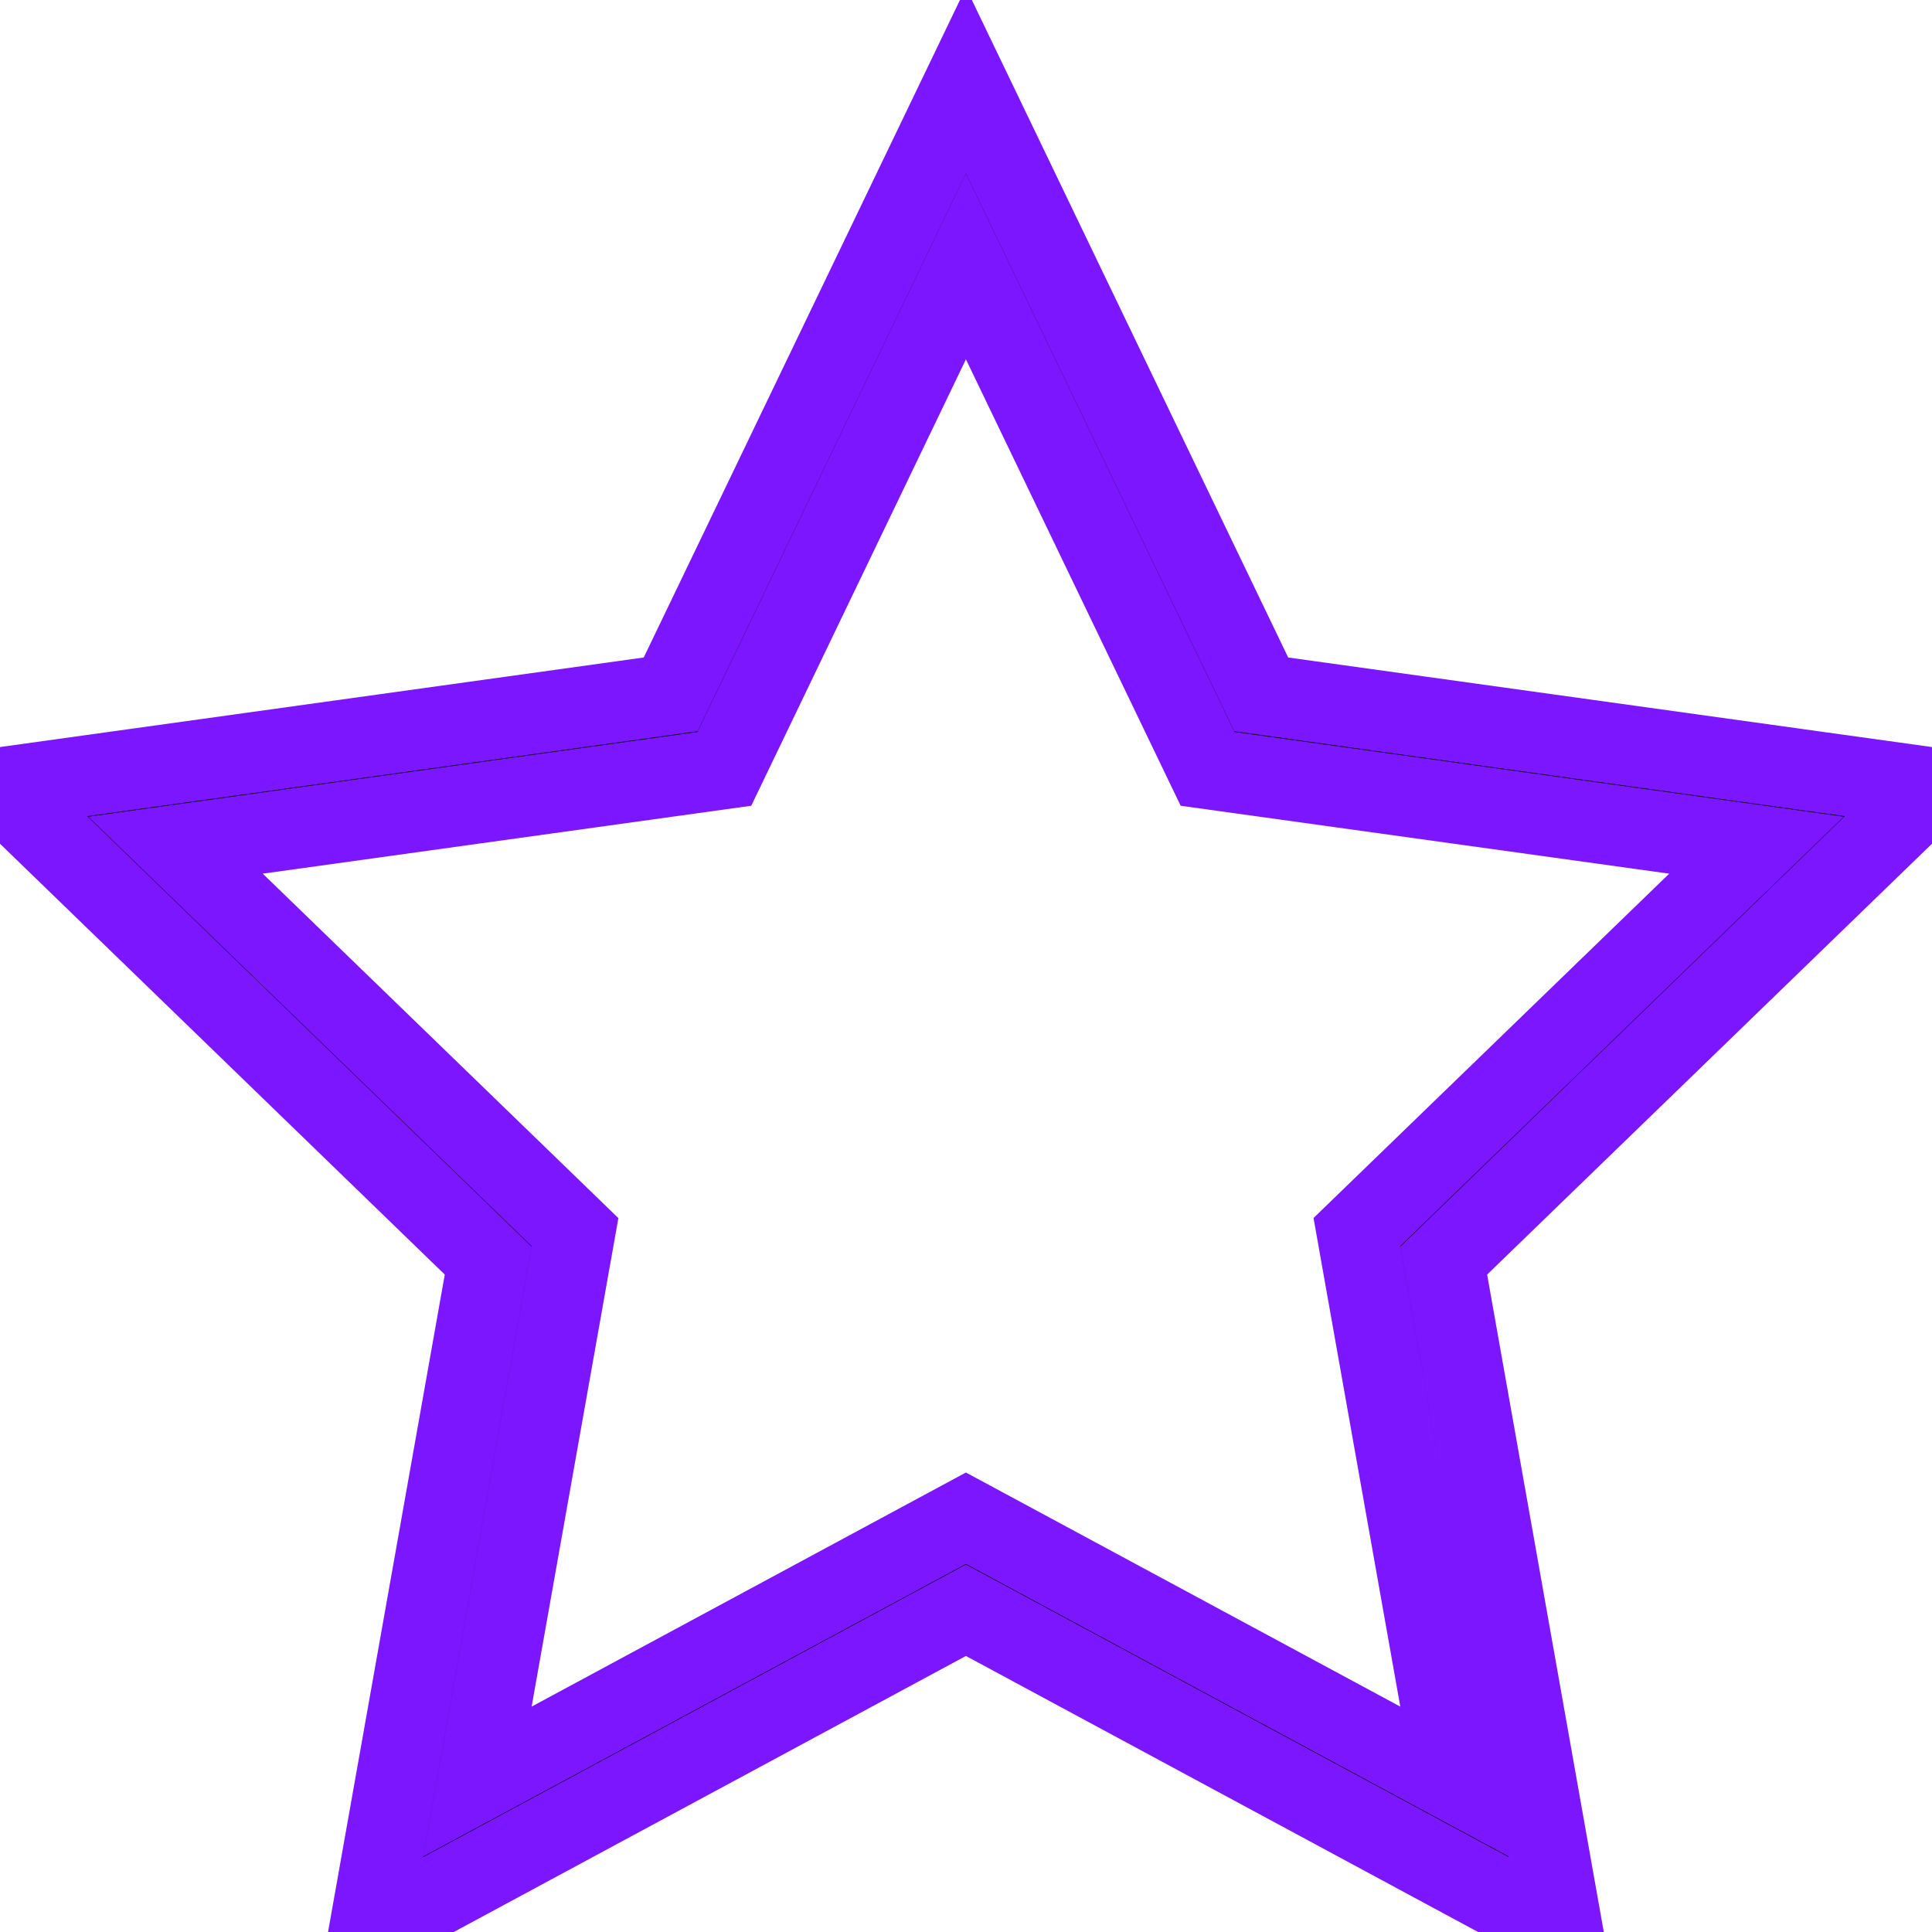
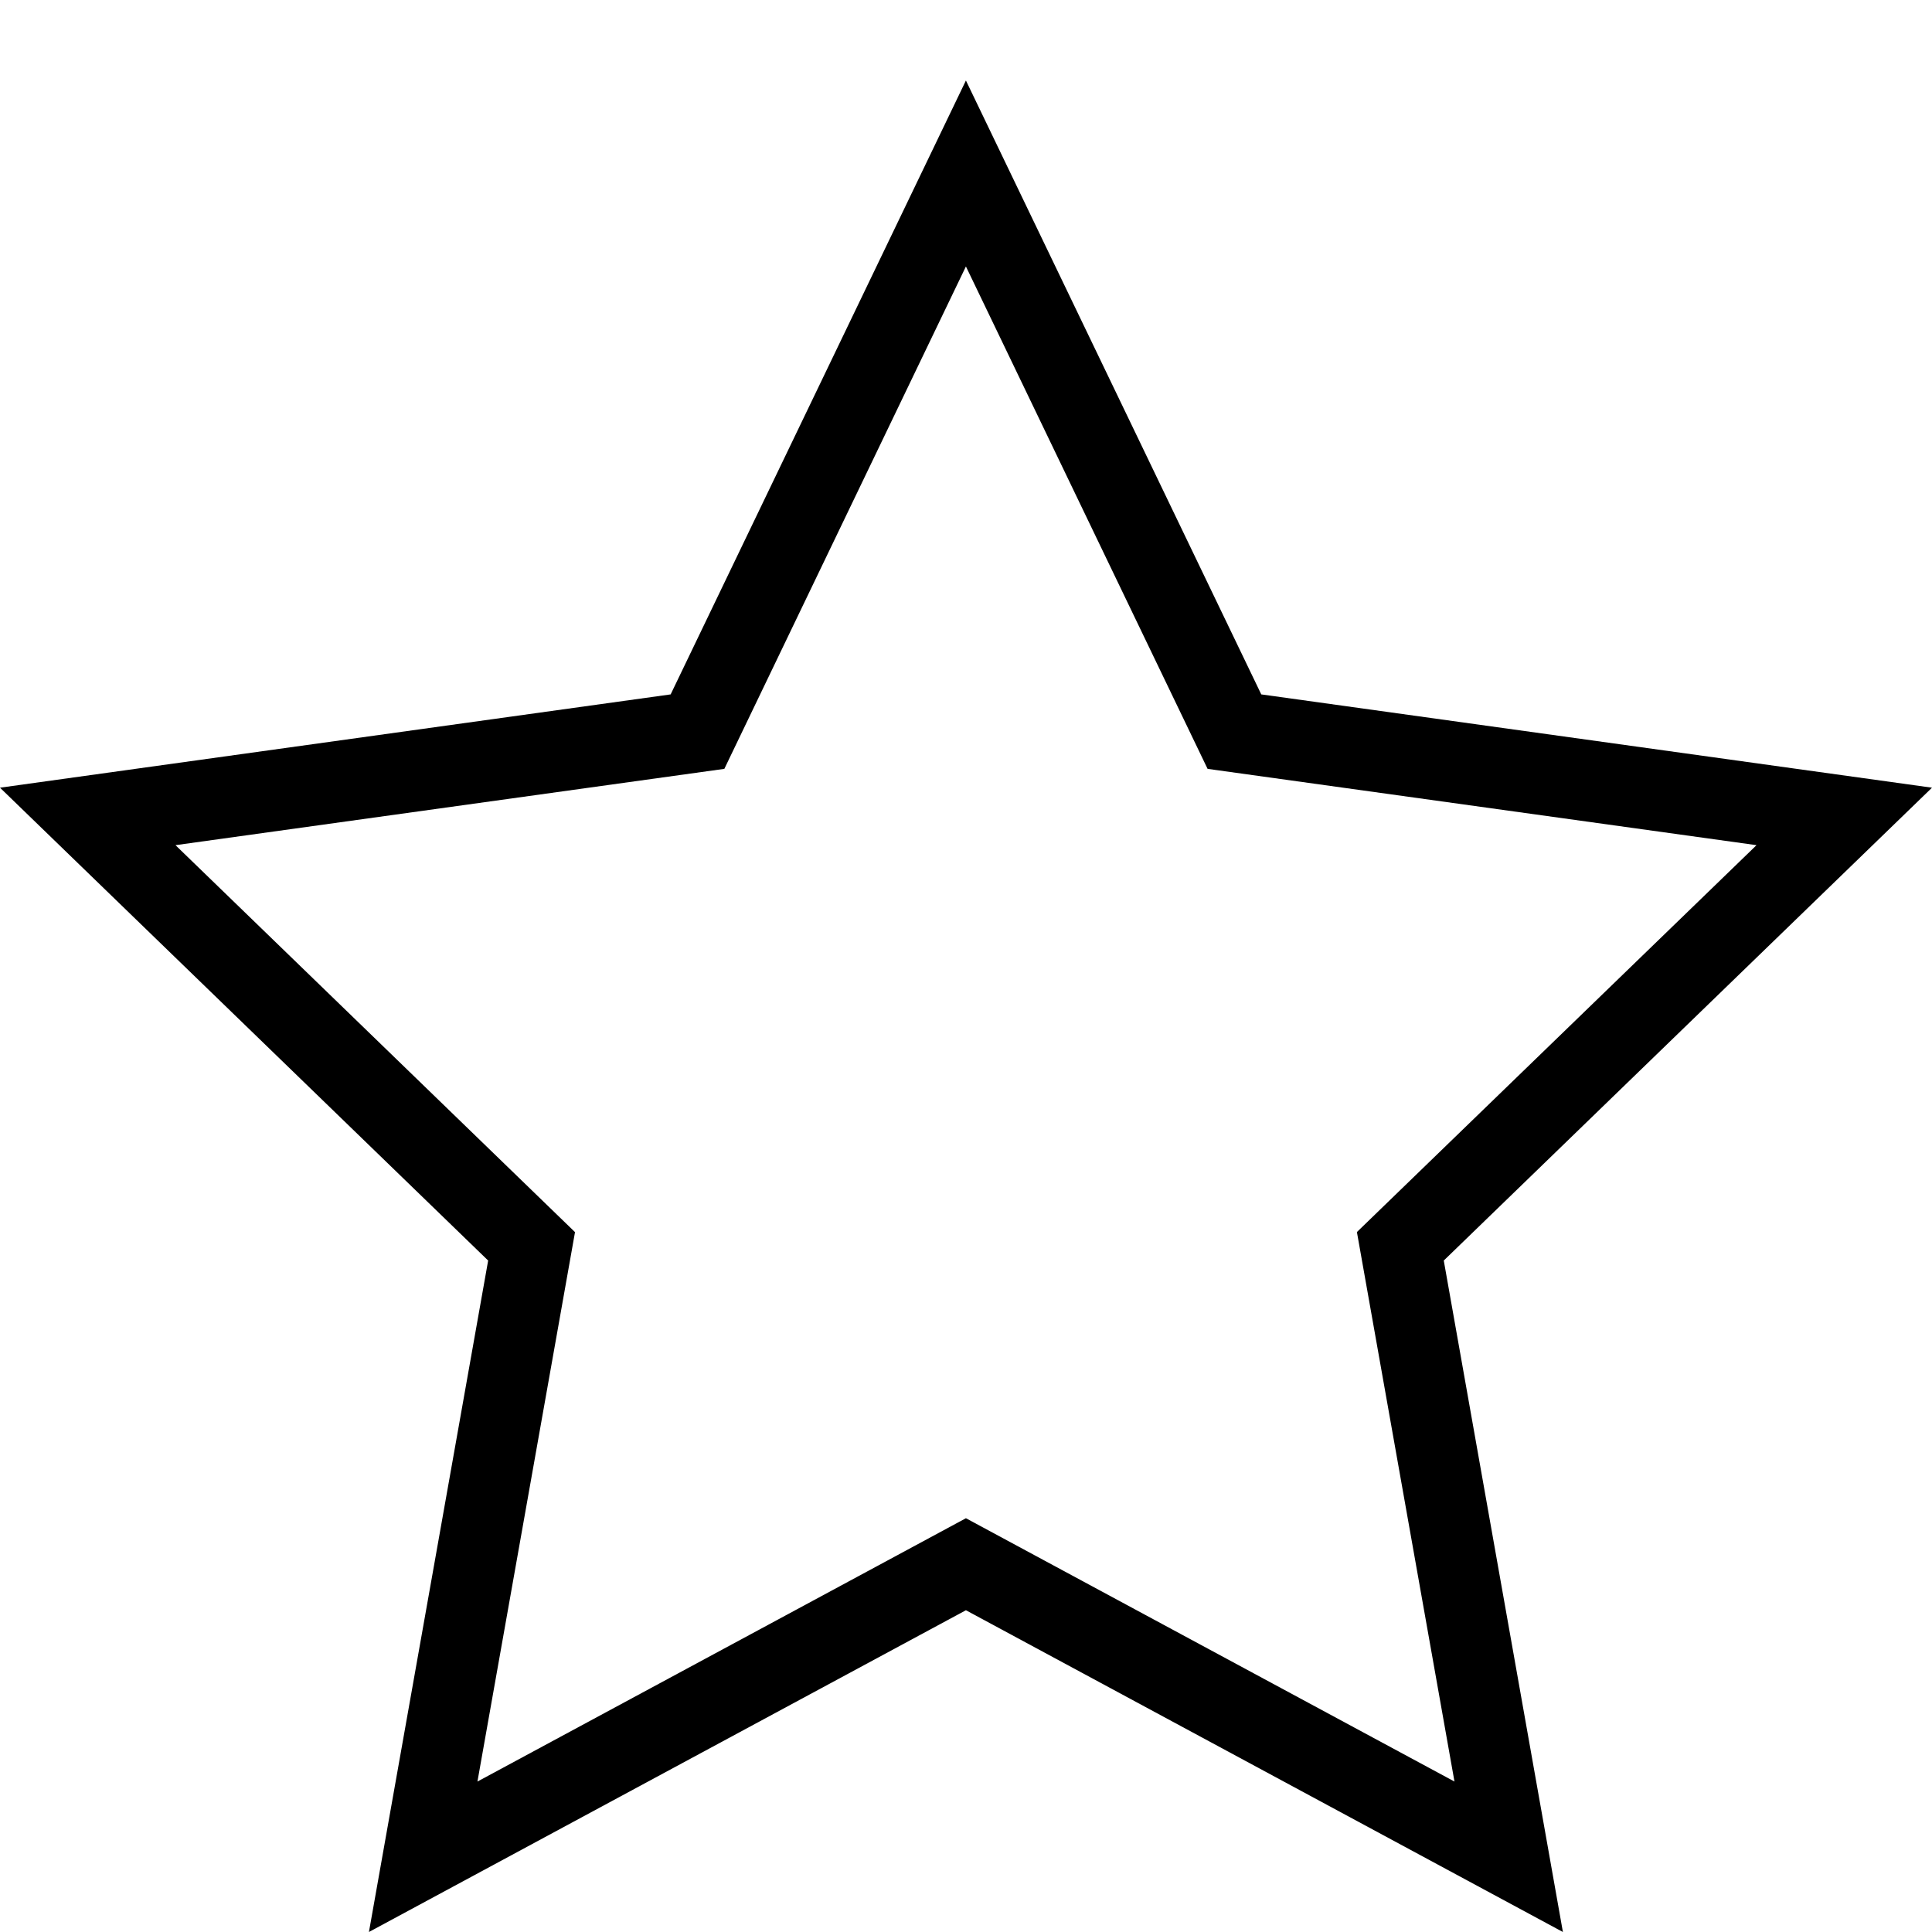
- <svg xmlns="http://www.w3.org/2000/svg" width="24" height="24" fill-rule="evenodd" clip-rule="evenodd">
-   <path d="M15.668 8.626l8.332 1.159-6.065 5.874 1.48 8.341-7.416-3.997-7.416 3.997 1.481-8.341-6.064-5.874 8.331-1.159 3.668-7.626 3.669 7.626zm-6.67.925l-6.818.948 4.963 4.807-1.212 6.825 6.068-3.271 6.069 3.271-1.212-6.826 4.964-4.806-6.819-.948-3.002-6.241-3.001 6.241z" stroke="#7b16ff" />
+ <svg xmlns="http://www.w3.org/2000/svg" width="24" height="24" fill-rule="evenodd" clip-rule="evenodd" stroke-width="1.5">
+   <path d="M15.668 8.626l8.332 1.159-6.065 5.874 1.48 8.341-7.416-3.997-7.416 3.997 1.481-8.341-6.064-5.874 8.331-1.159 3.668-7.626 3.669 7.626zm-6.67.925l-6.818.948 4.963 4.807-1.212 6.825 6.068-3.271 6.069 3.271-1.212-6.826 4.964-4.806-6.819-.948-3.002-6.241-3.001 6.241z" />
</svg>
